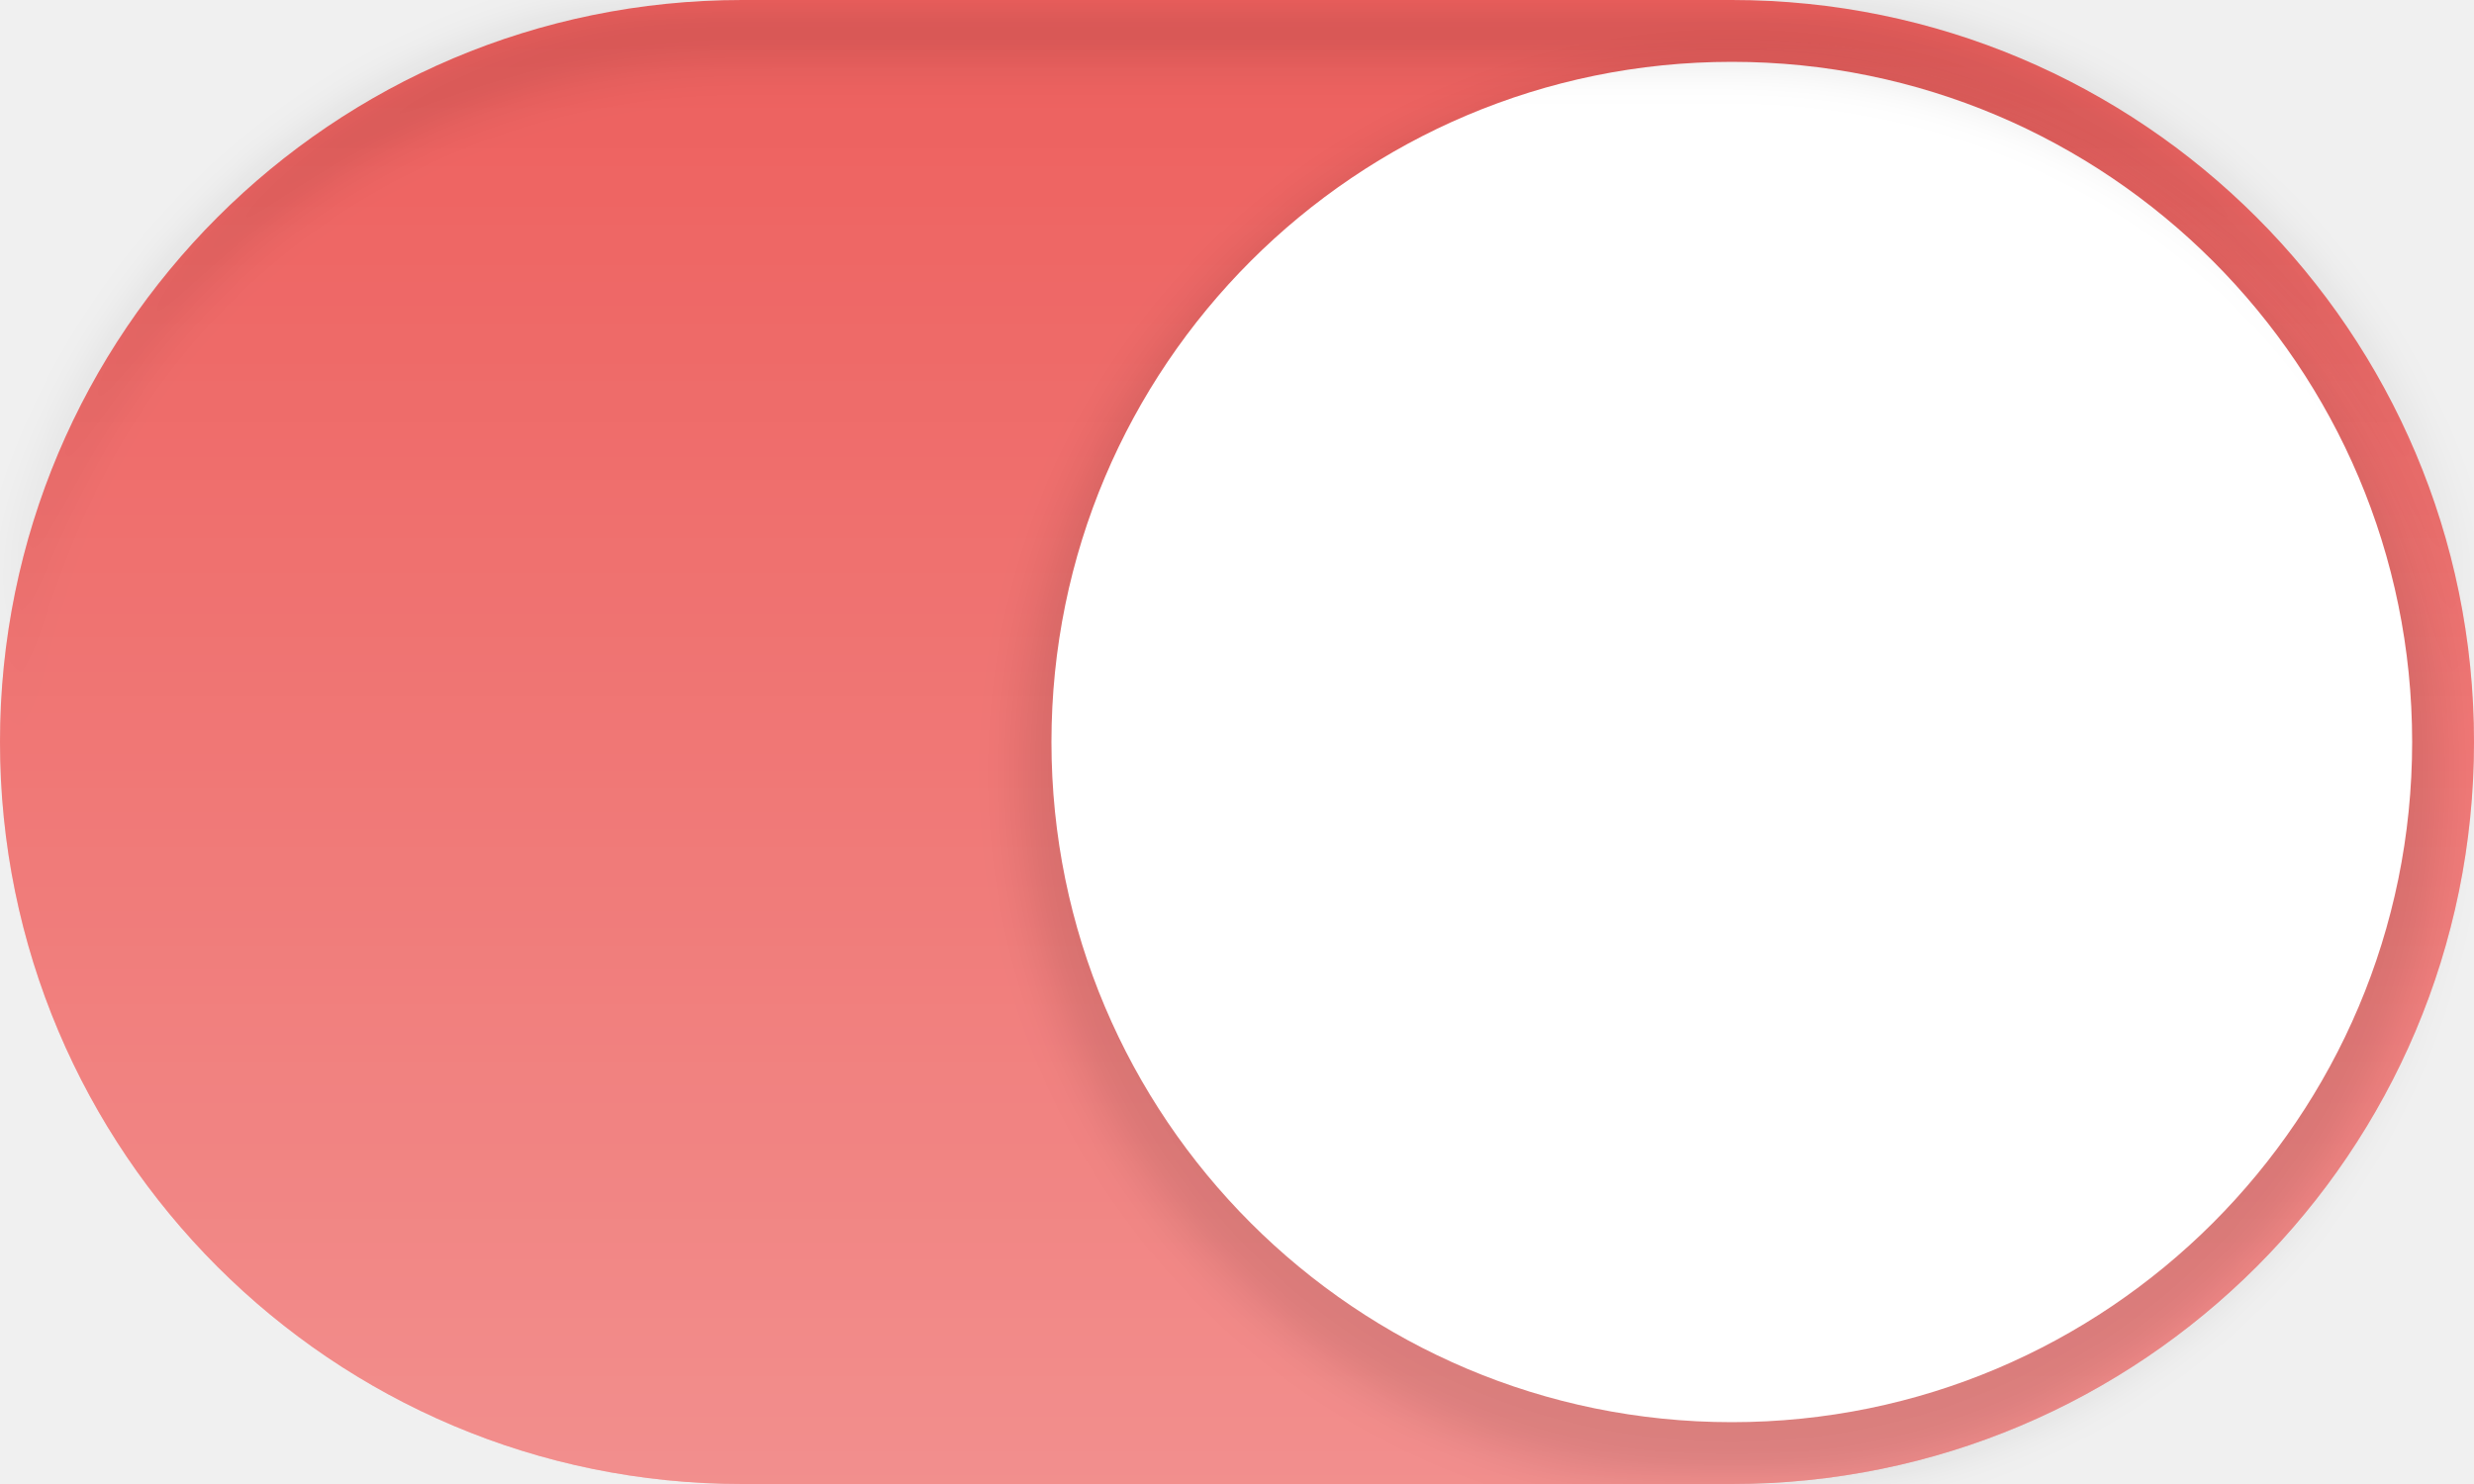
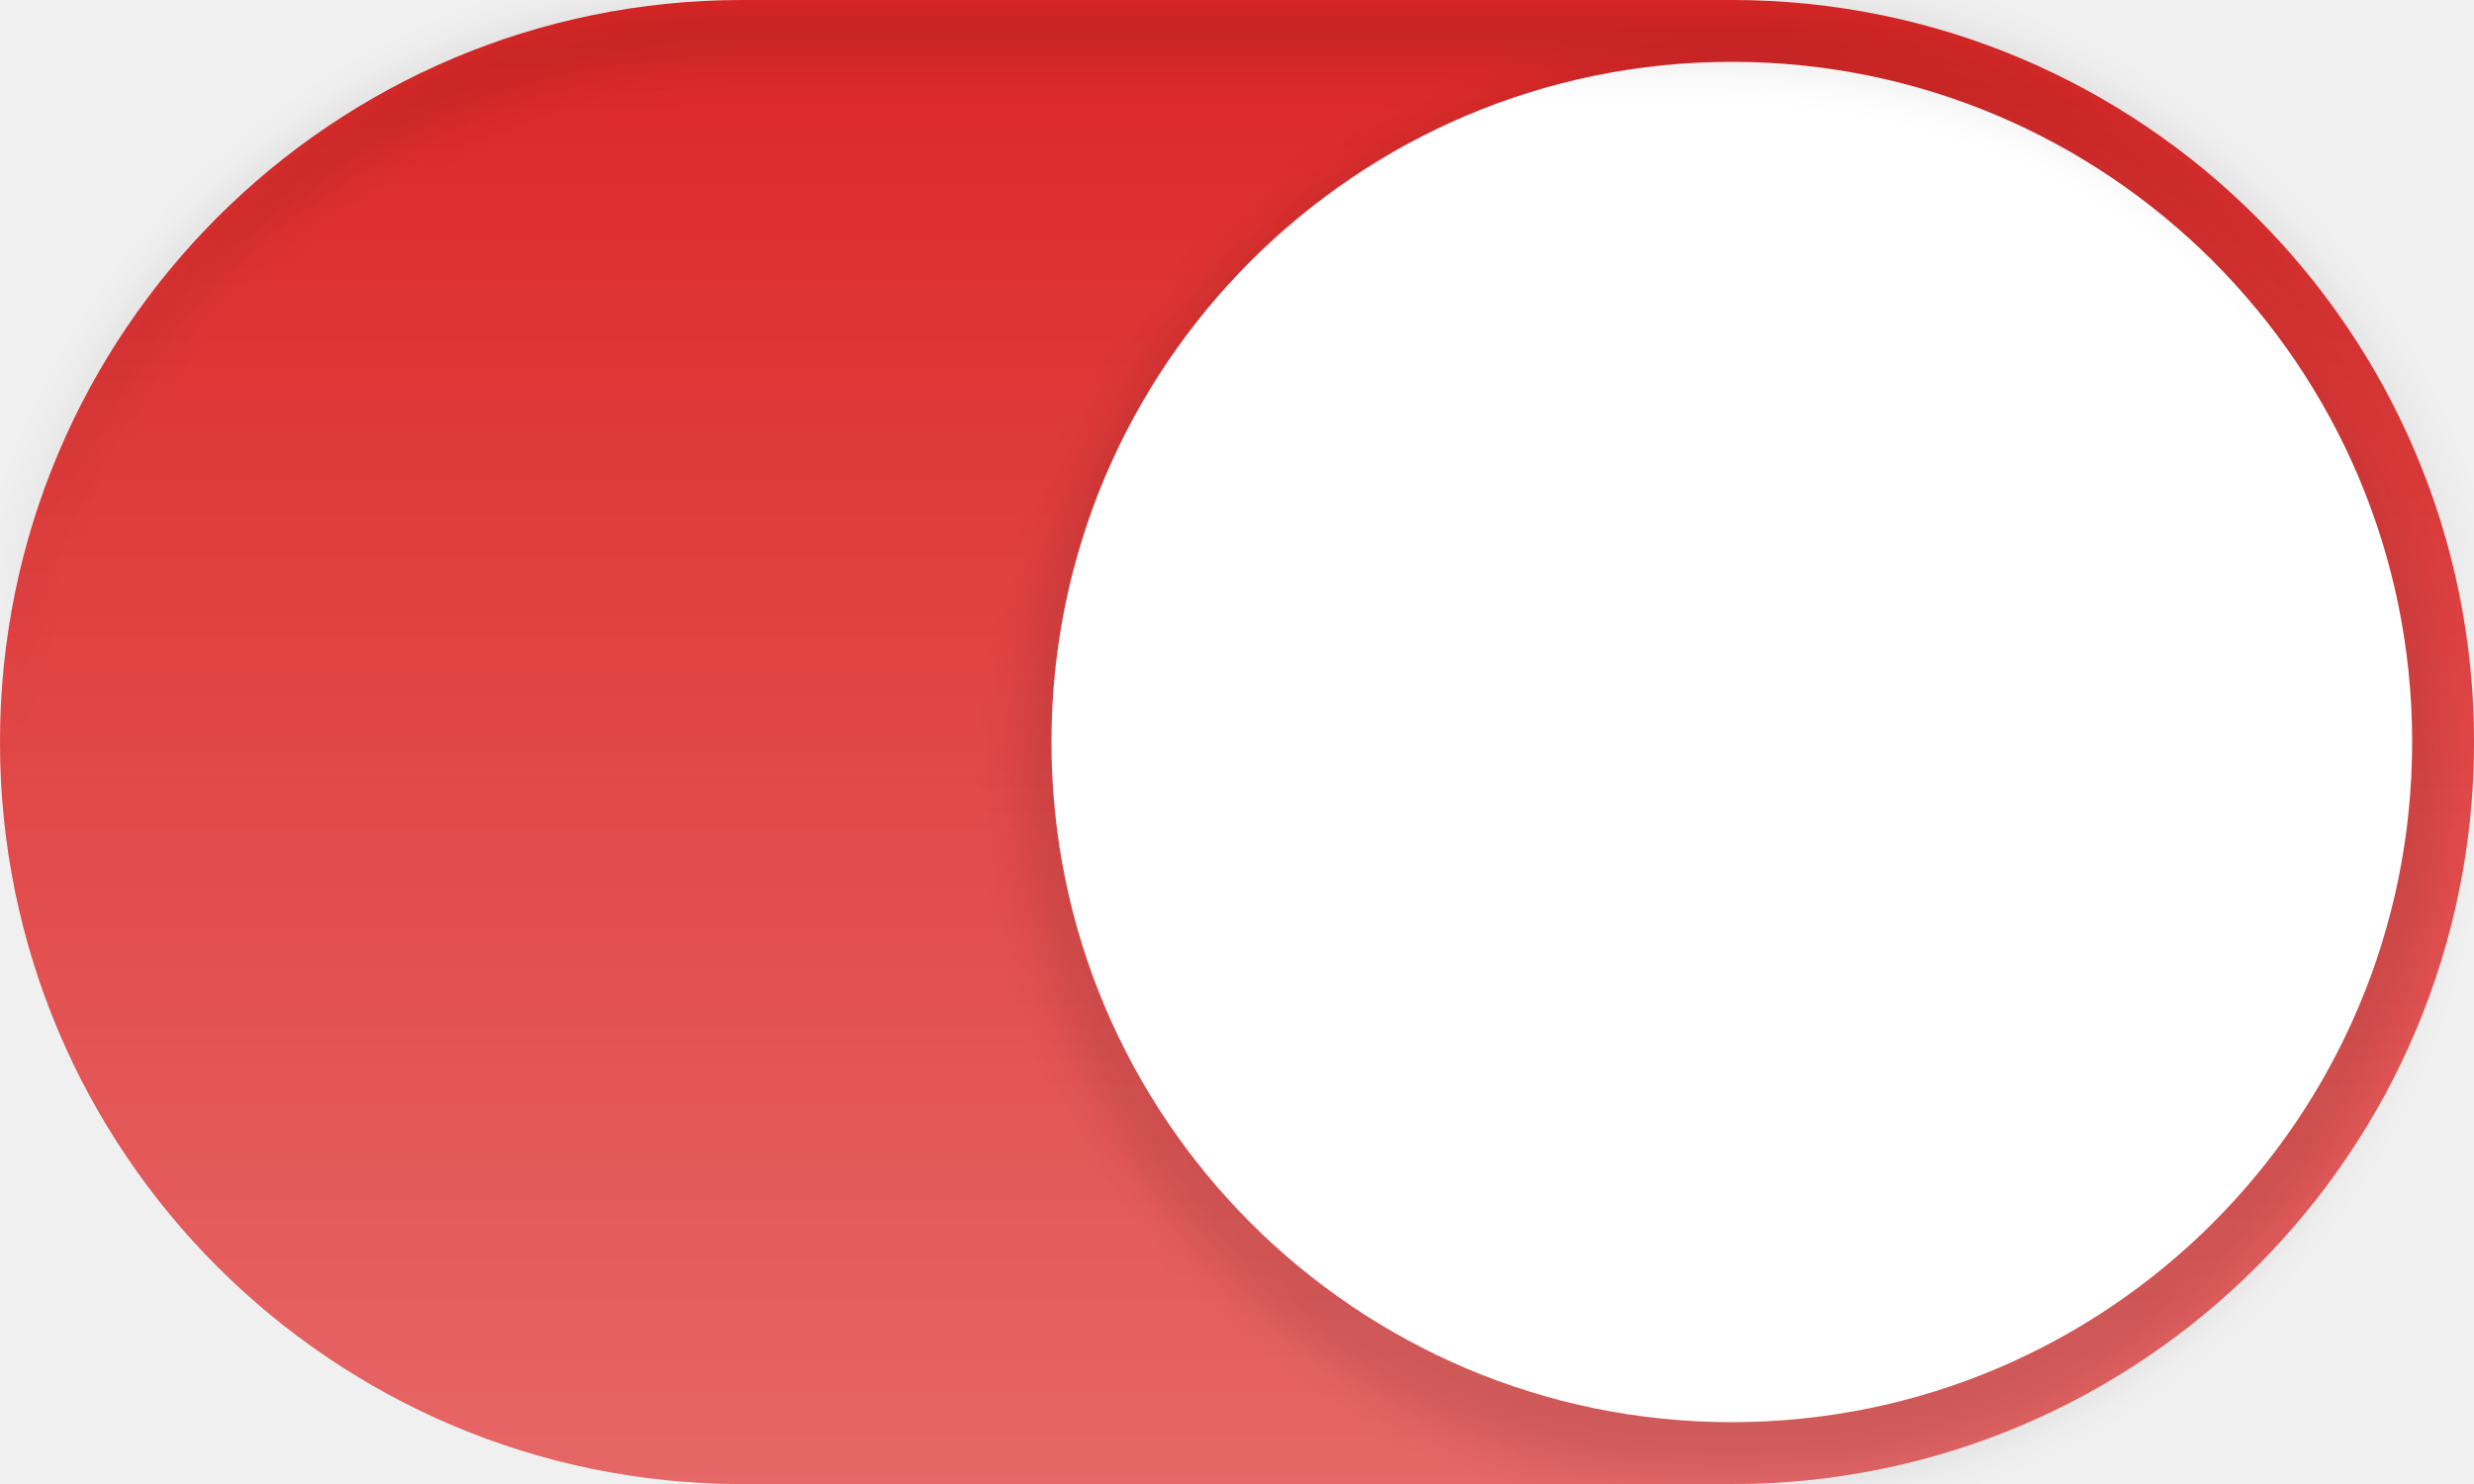
<svg xmlns="http://www.w3.org/2000/svg" width="40" height="24" version="1.1" viewBox="0 0 40 24">
  <defs>
    <filter id="filter1034" x="-.038" y="-.038" width="1.075" height="1.075" color-interpolation-filters="sRGB">
      <feGaussianBlur stdDeviation="0.36" />
    </filter>
    <filter id="filter1038" x="-.022" y="-.07" width="1.043" height="1.141" color-interpolation-filters="sRGB">
      <feGaussianBlur stdDeviation="0.36" />
    </filter>
    <linearGradient id="linearGradient862" x1="19" x2="19" y1="24" gradientUnits="userSpaceOnUse">
      <stop stop-color="#ffffff" offset="0" />
      <stop stop-color="#ffffff" stop-opacity="0" offset="1" />
    </linearGradient>
  </defs>
-   <rect width="40" height="24" rx="12" ry="12" fill="#ED5F5D" stroke-linecap="round" stroke-linejoin="round" stroke-width=".495" style="paint-order:markers stroke fill" />
+   <rect width="40" height="24" rx="12" ry="12" fill="#dc2626" stroke-linecap="round" stroke-linejoin="round" stroke-width=".495" style="paint-order:markers stroke fill" />
  <rect width="40" height="24" rx="12" ry="12" fill="url(#linearGradient862)" opacity=".3" stroke-linecap="round" stroke-linejoin="round" stroke-width=".495" style="paint-order:markers stroke fill" />
  <rect y="-.038" width="40" height="24" opacity="0" stroke-width=".877" />
  <circle cx="28" cy="12.5" r="11.5" fill="#000000" filter="url(#filter1034)" opacity=".1" stroke-width="1.278" />
  <circle cx="28" cy="12" r="11" fill="#ffffff" stroke-width="1.222" />
  <path d="m12 0c-6.648 0-12 5.352-12 12 0 0.086 0.012 0.17 0.014 0.256 0.136-6.256 5.424-11.256 11.986-11.256h16c6.562 0 11.85 5 11.986 11.256 0.002-0.086 0.014-0.169 0.014-0.256 0-6.648-5.352-12-12-12h-16z" fill="#000000" filter="url(#filter1038)" opacity=".1" stroke-linecap="round" stroke-linejoin="round" stroke-width=".495" style="paint-order:markers stroke fill" />
</svg>
